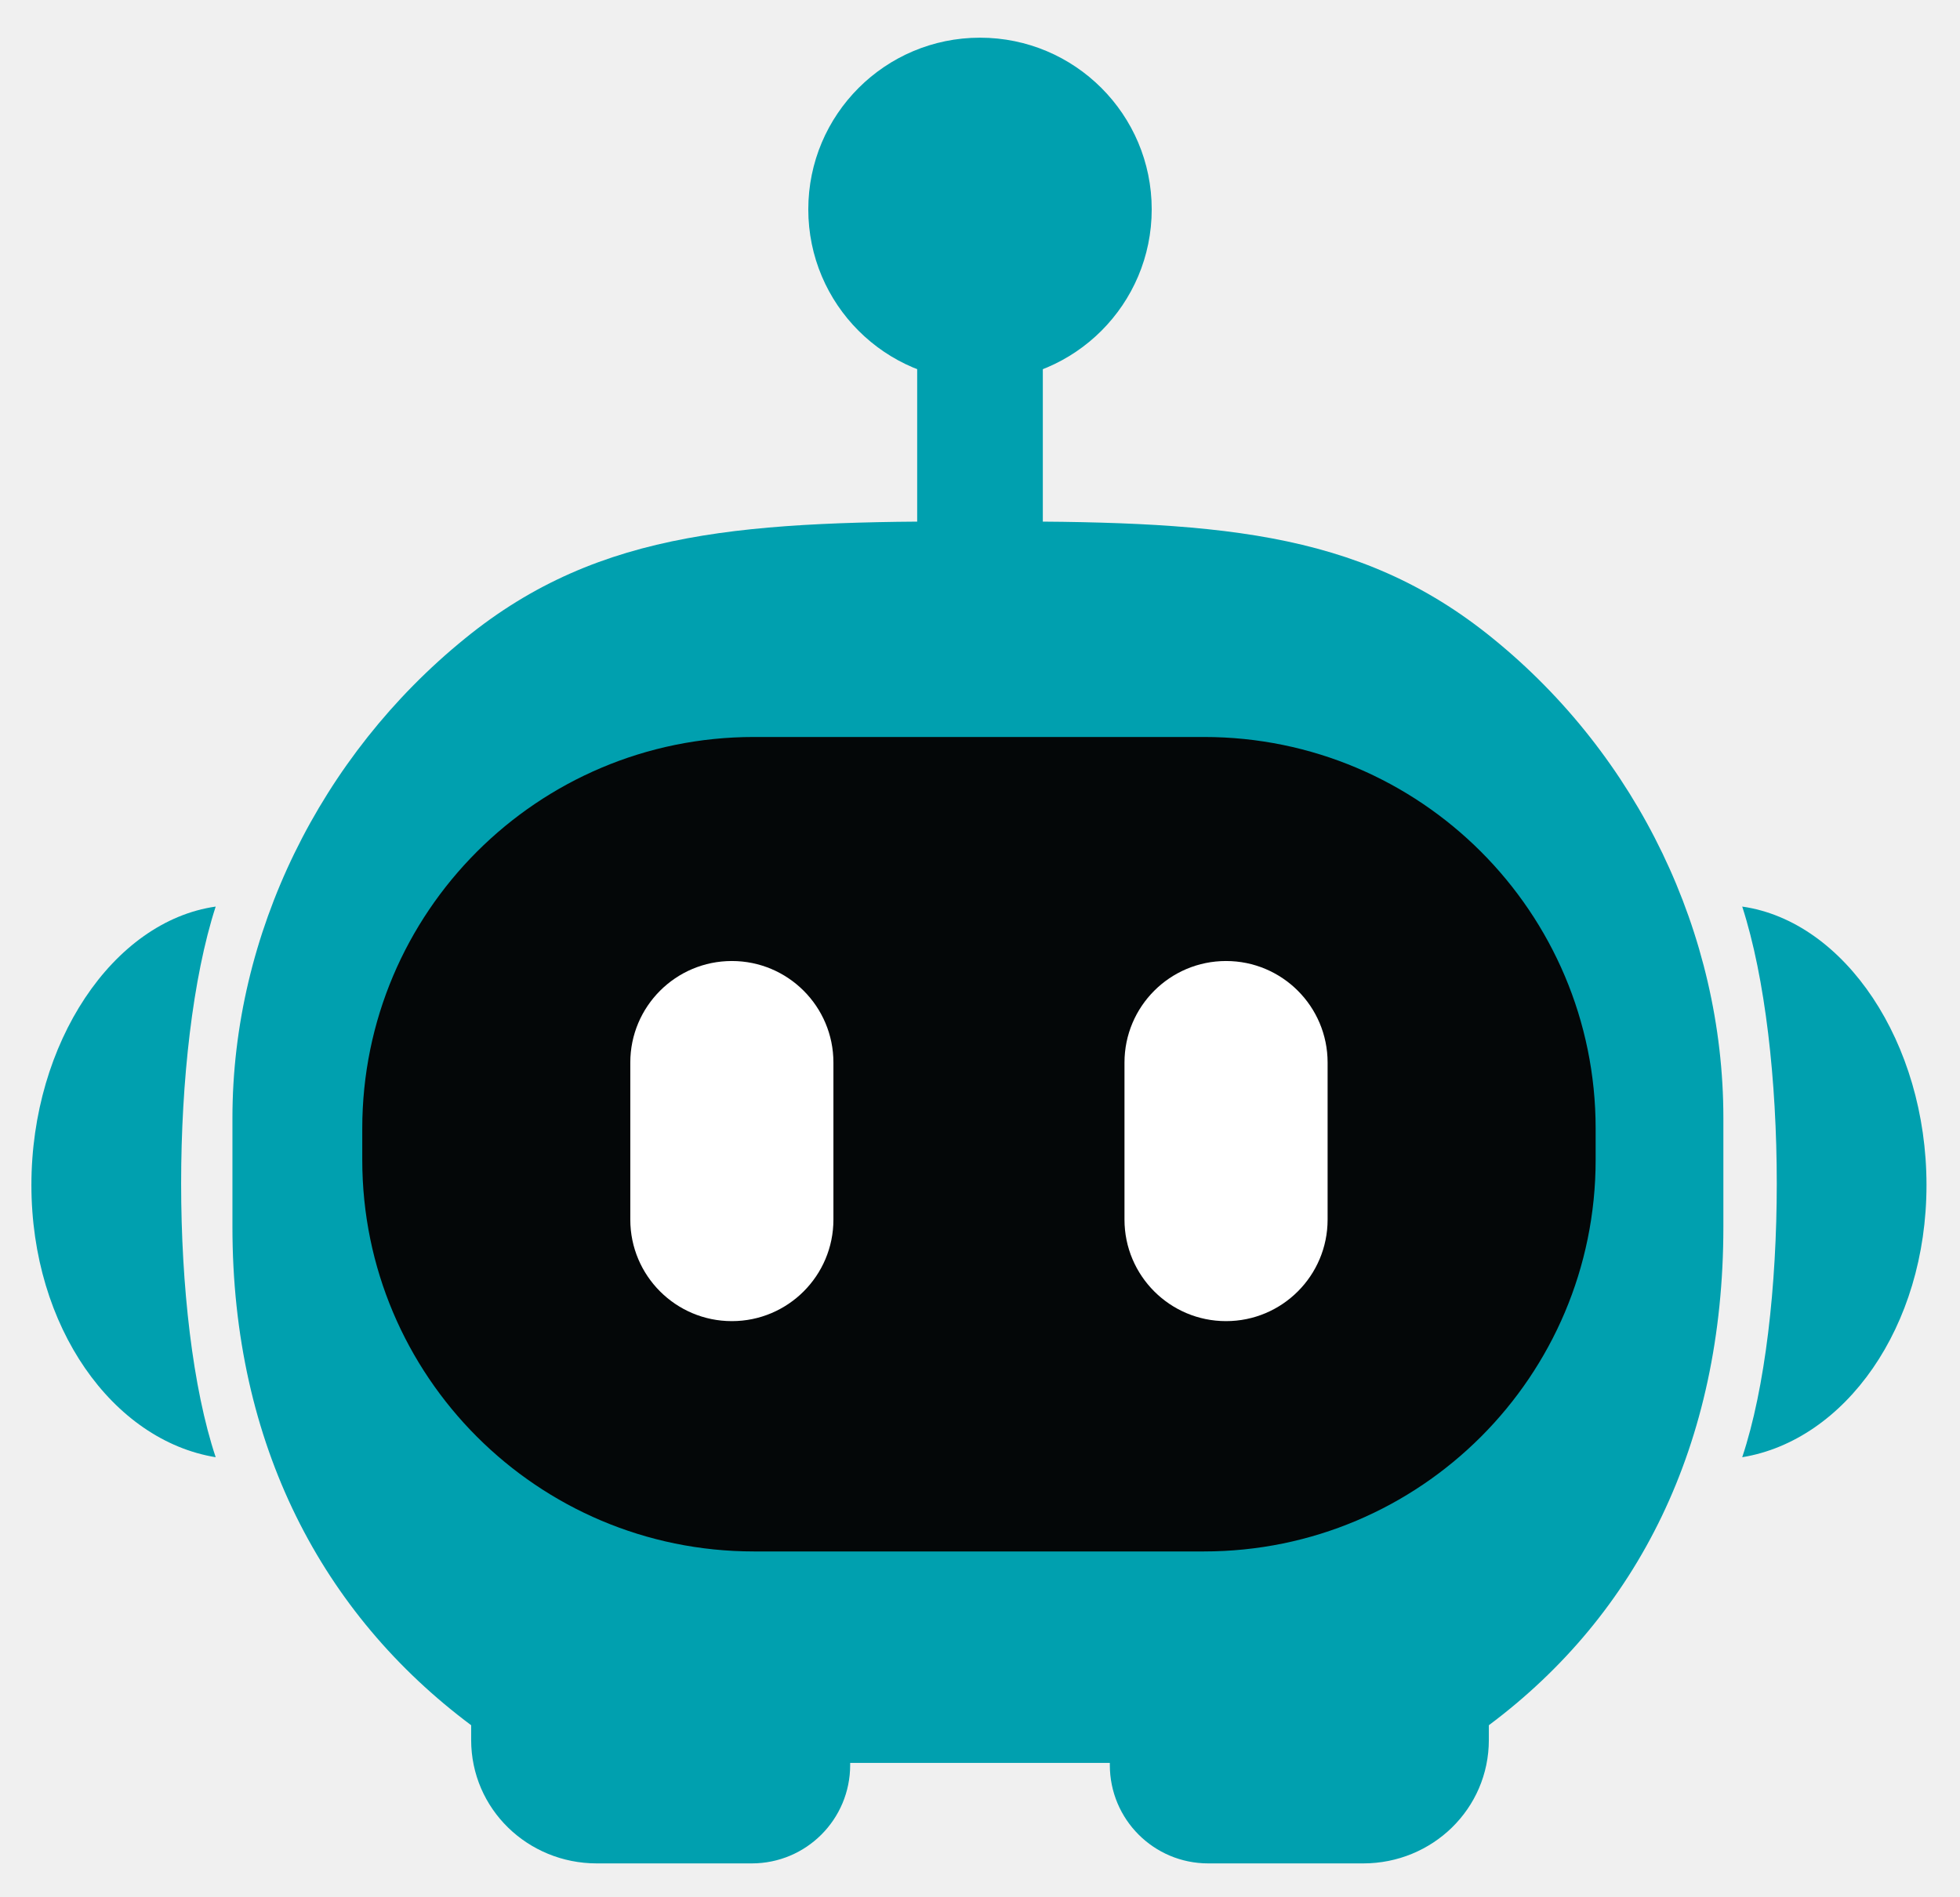
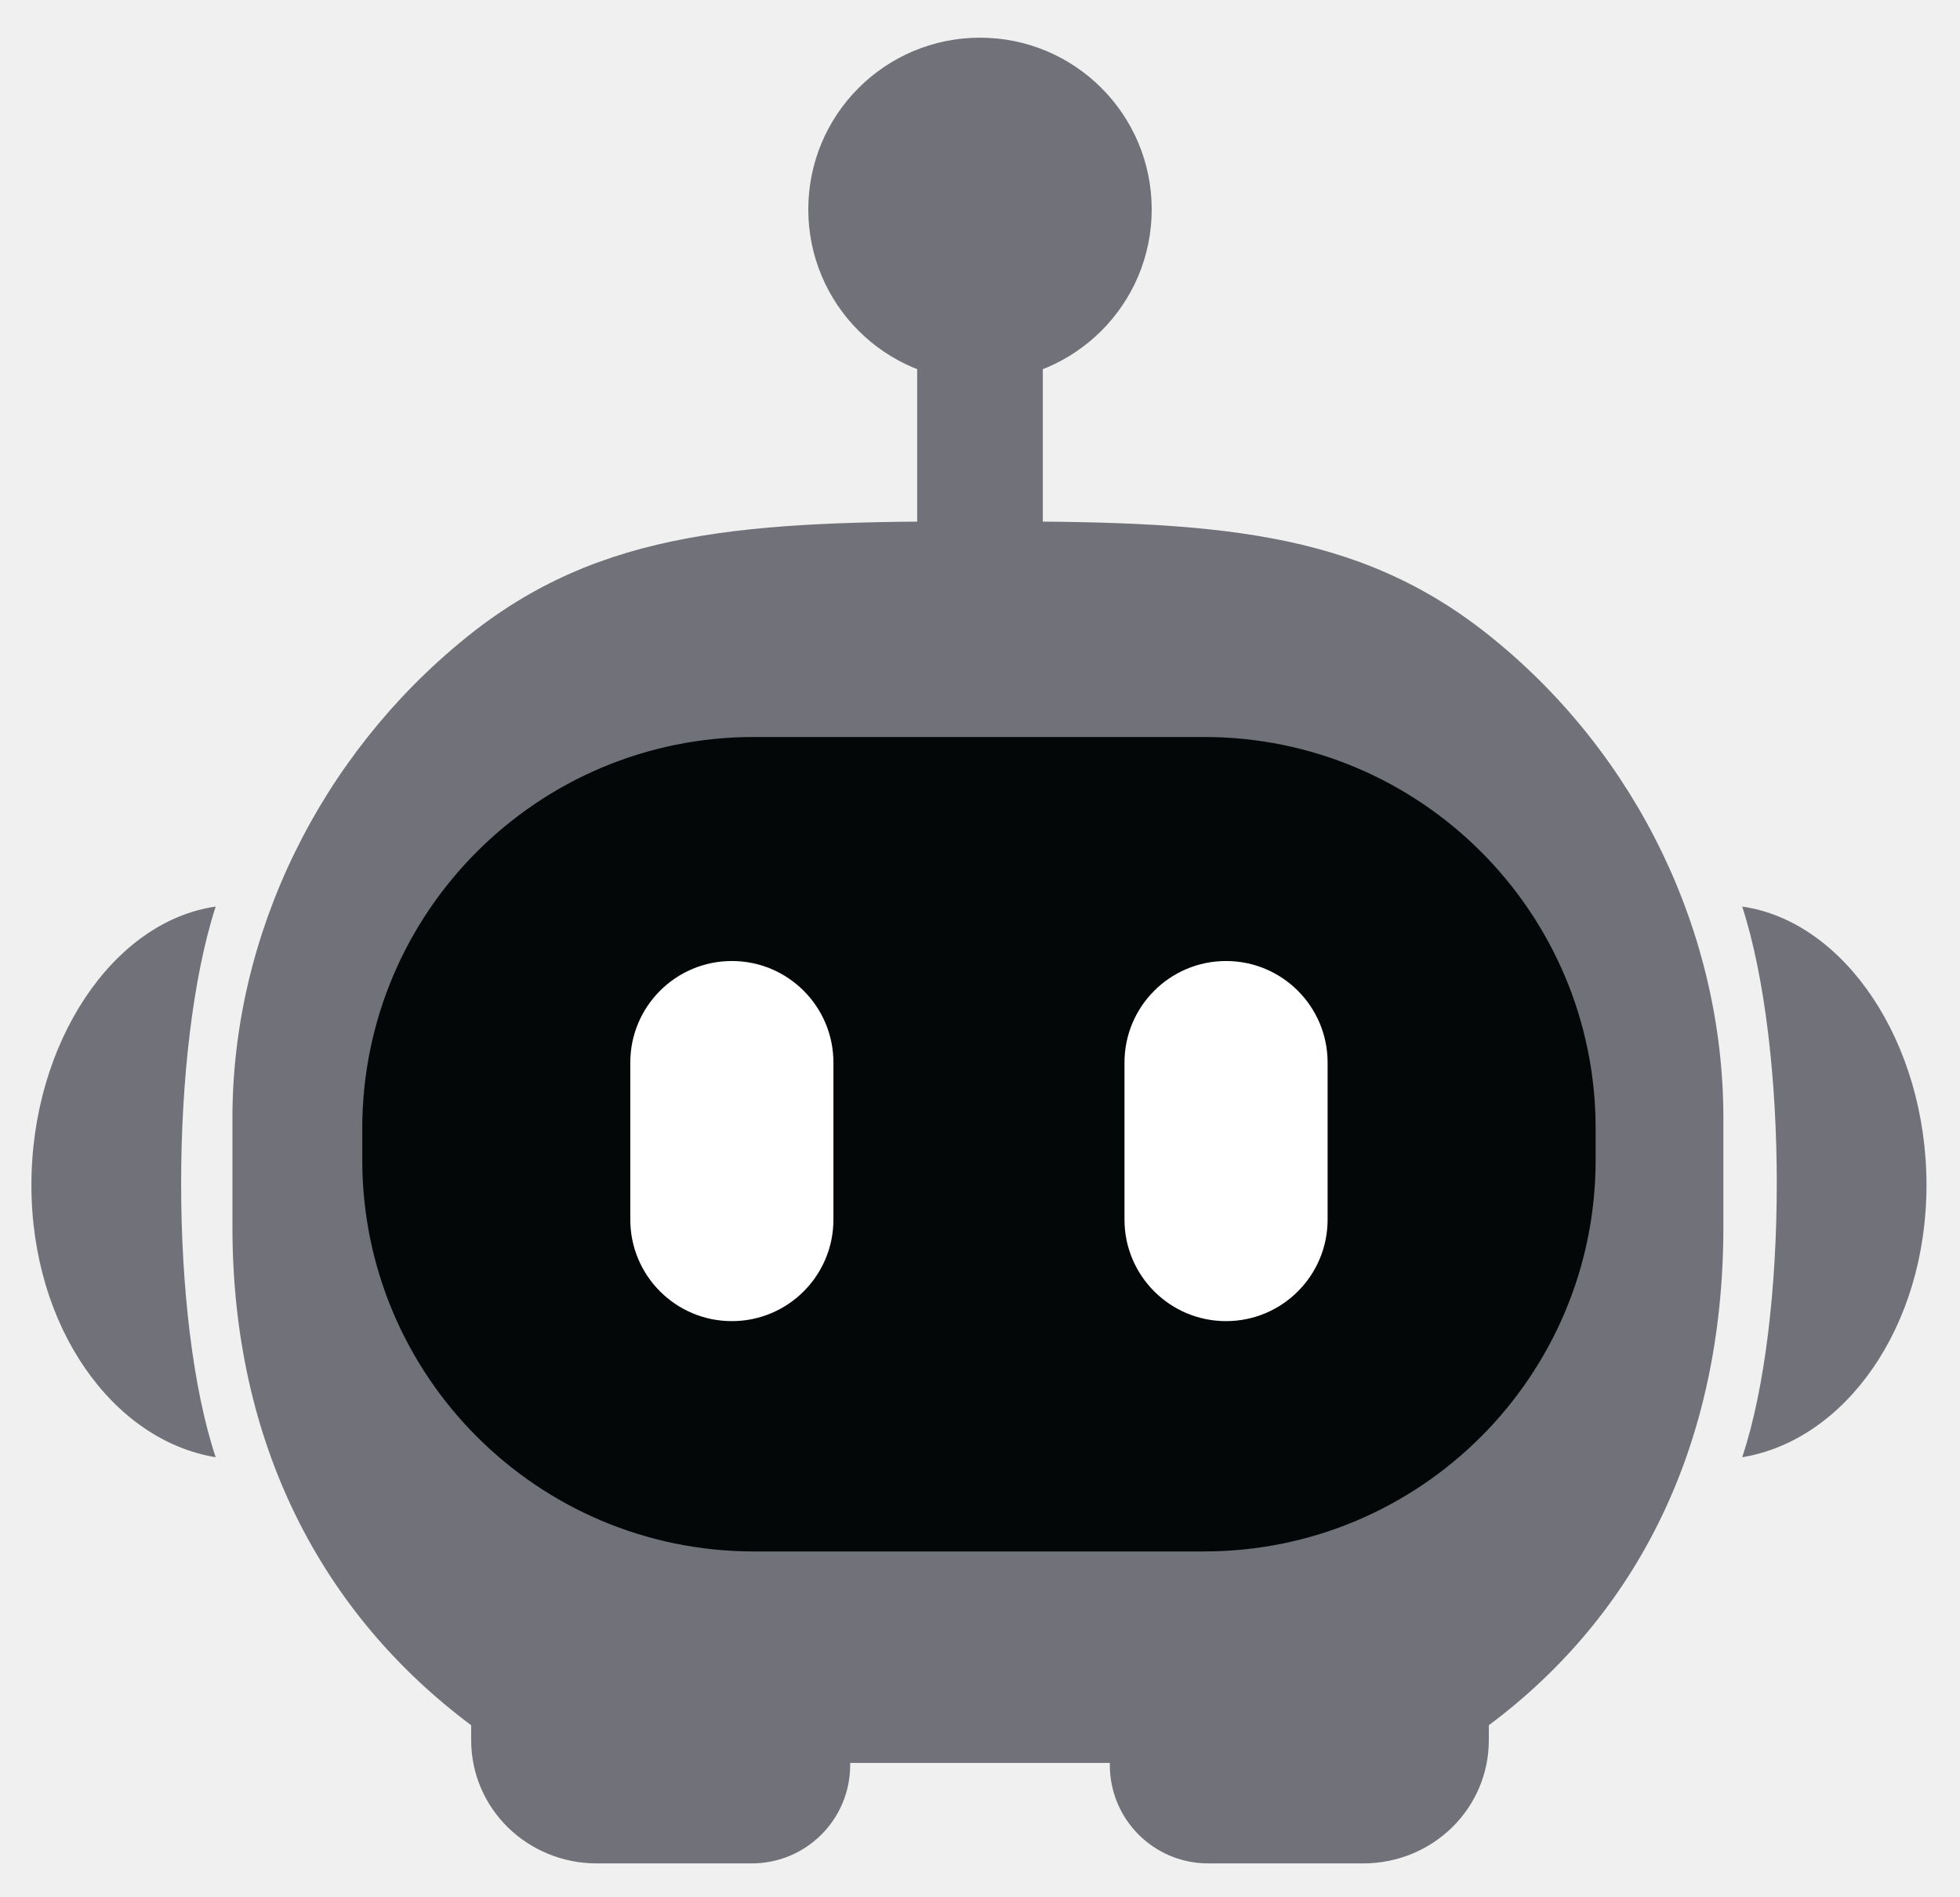
<svg xmlns="http://www.w3.org/2000/svg" viewBox="159 159 936 906">
-   <g fill="#00a0af">
+   <g fill="#71717a">
    <circle cx="627" cy="259" r="82" />
    <path d="M597 321h60v105h-60z" />
    <path d="M627 408c110 0 180 3 245 56 69 56 110 141 110 229v52c0 104-41 185-112 238v7c0 33-27 59-60 59h-74c-26 0-47-21-47-47v-1H565v1c0 26-21 47-47 47h-74c-33 0-60-26-60-59v-7c-71-53-114-134-114-238v-52c0-88 42-173 111-229 65-53 136-56 246-56z" />
    <path d="M262 592c-49 7-88 65-88 133s39 122 88 130c-22-66-22-195 0-263zM991 592c49 7 88 65 88 133s-39 122-88 130c22-66 22-195 0-263z" />
  </g>
  <rect x="332" y="511" width="589" height="389" rx="187" fill="#040708" />
  <g fill="#fff">
    <rect x="460" y="618" width="97" height="172" rx="48.5" />
    <rect x="696" y="618" width="97" height="172" rx="48.5" />
  </g>
</svg>
